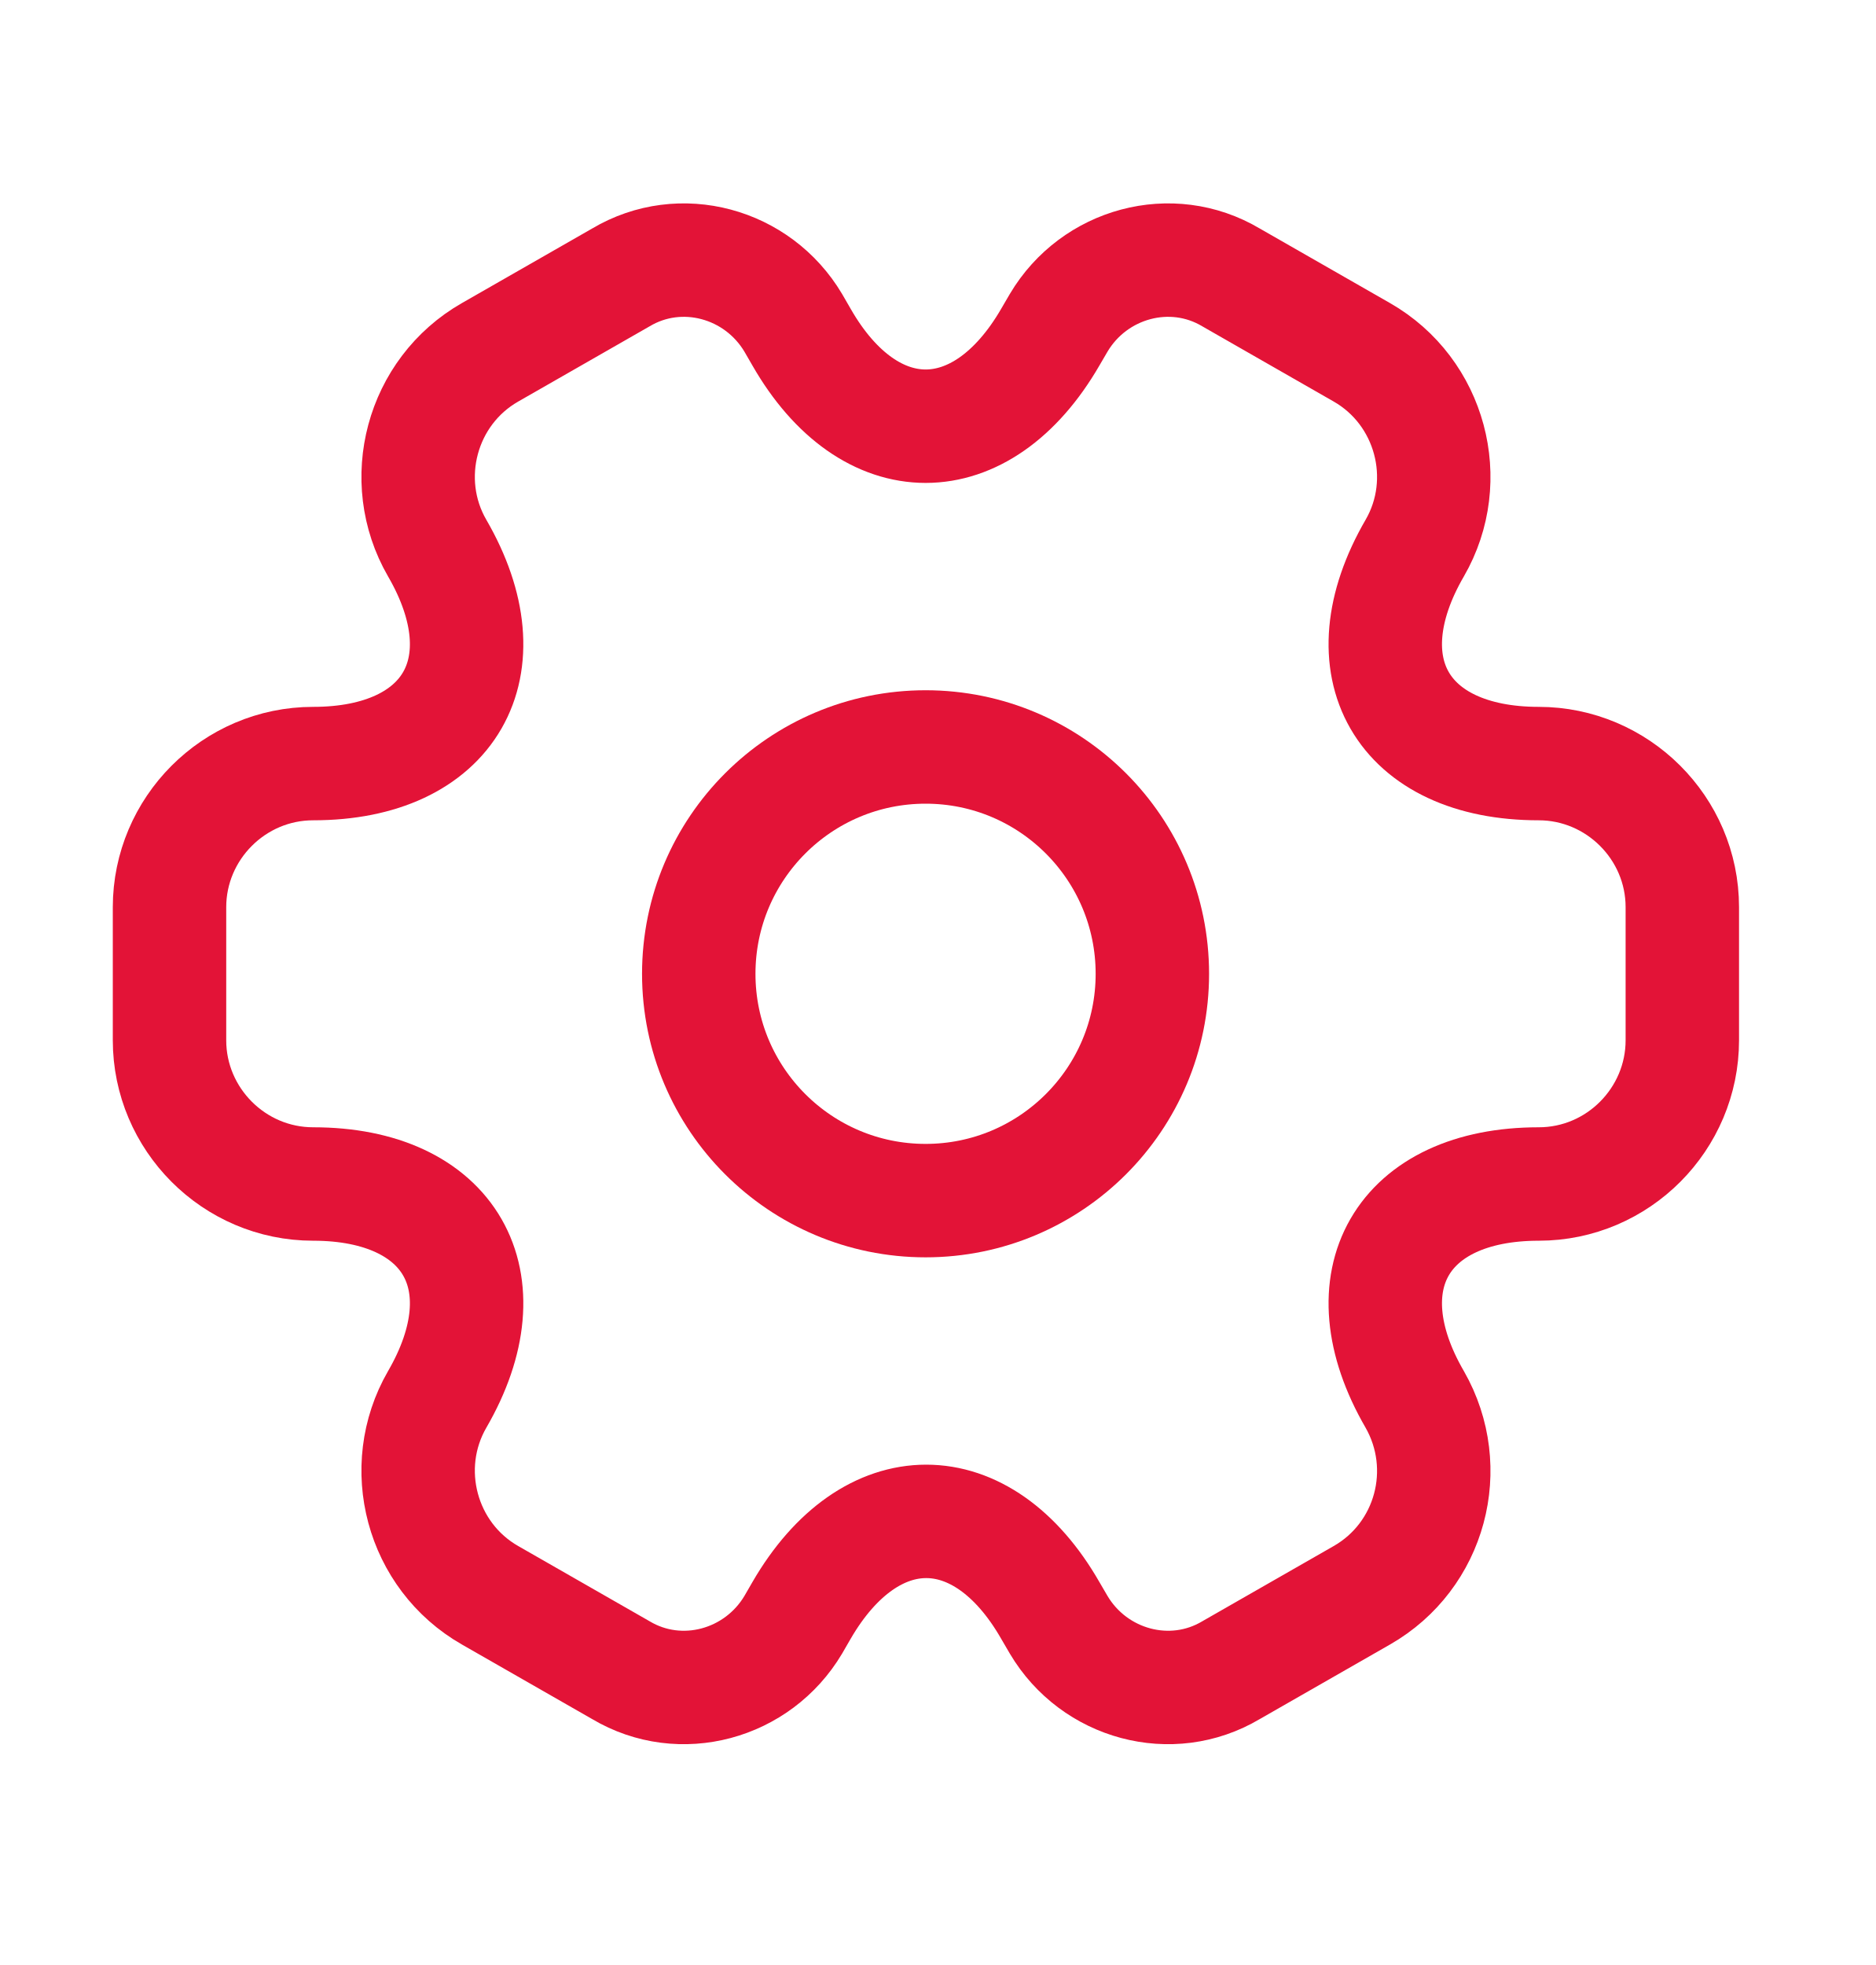
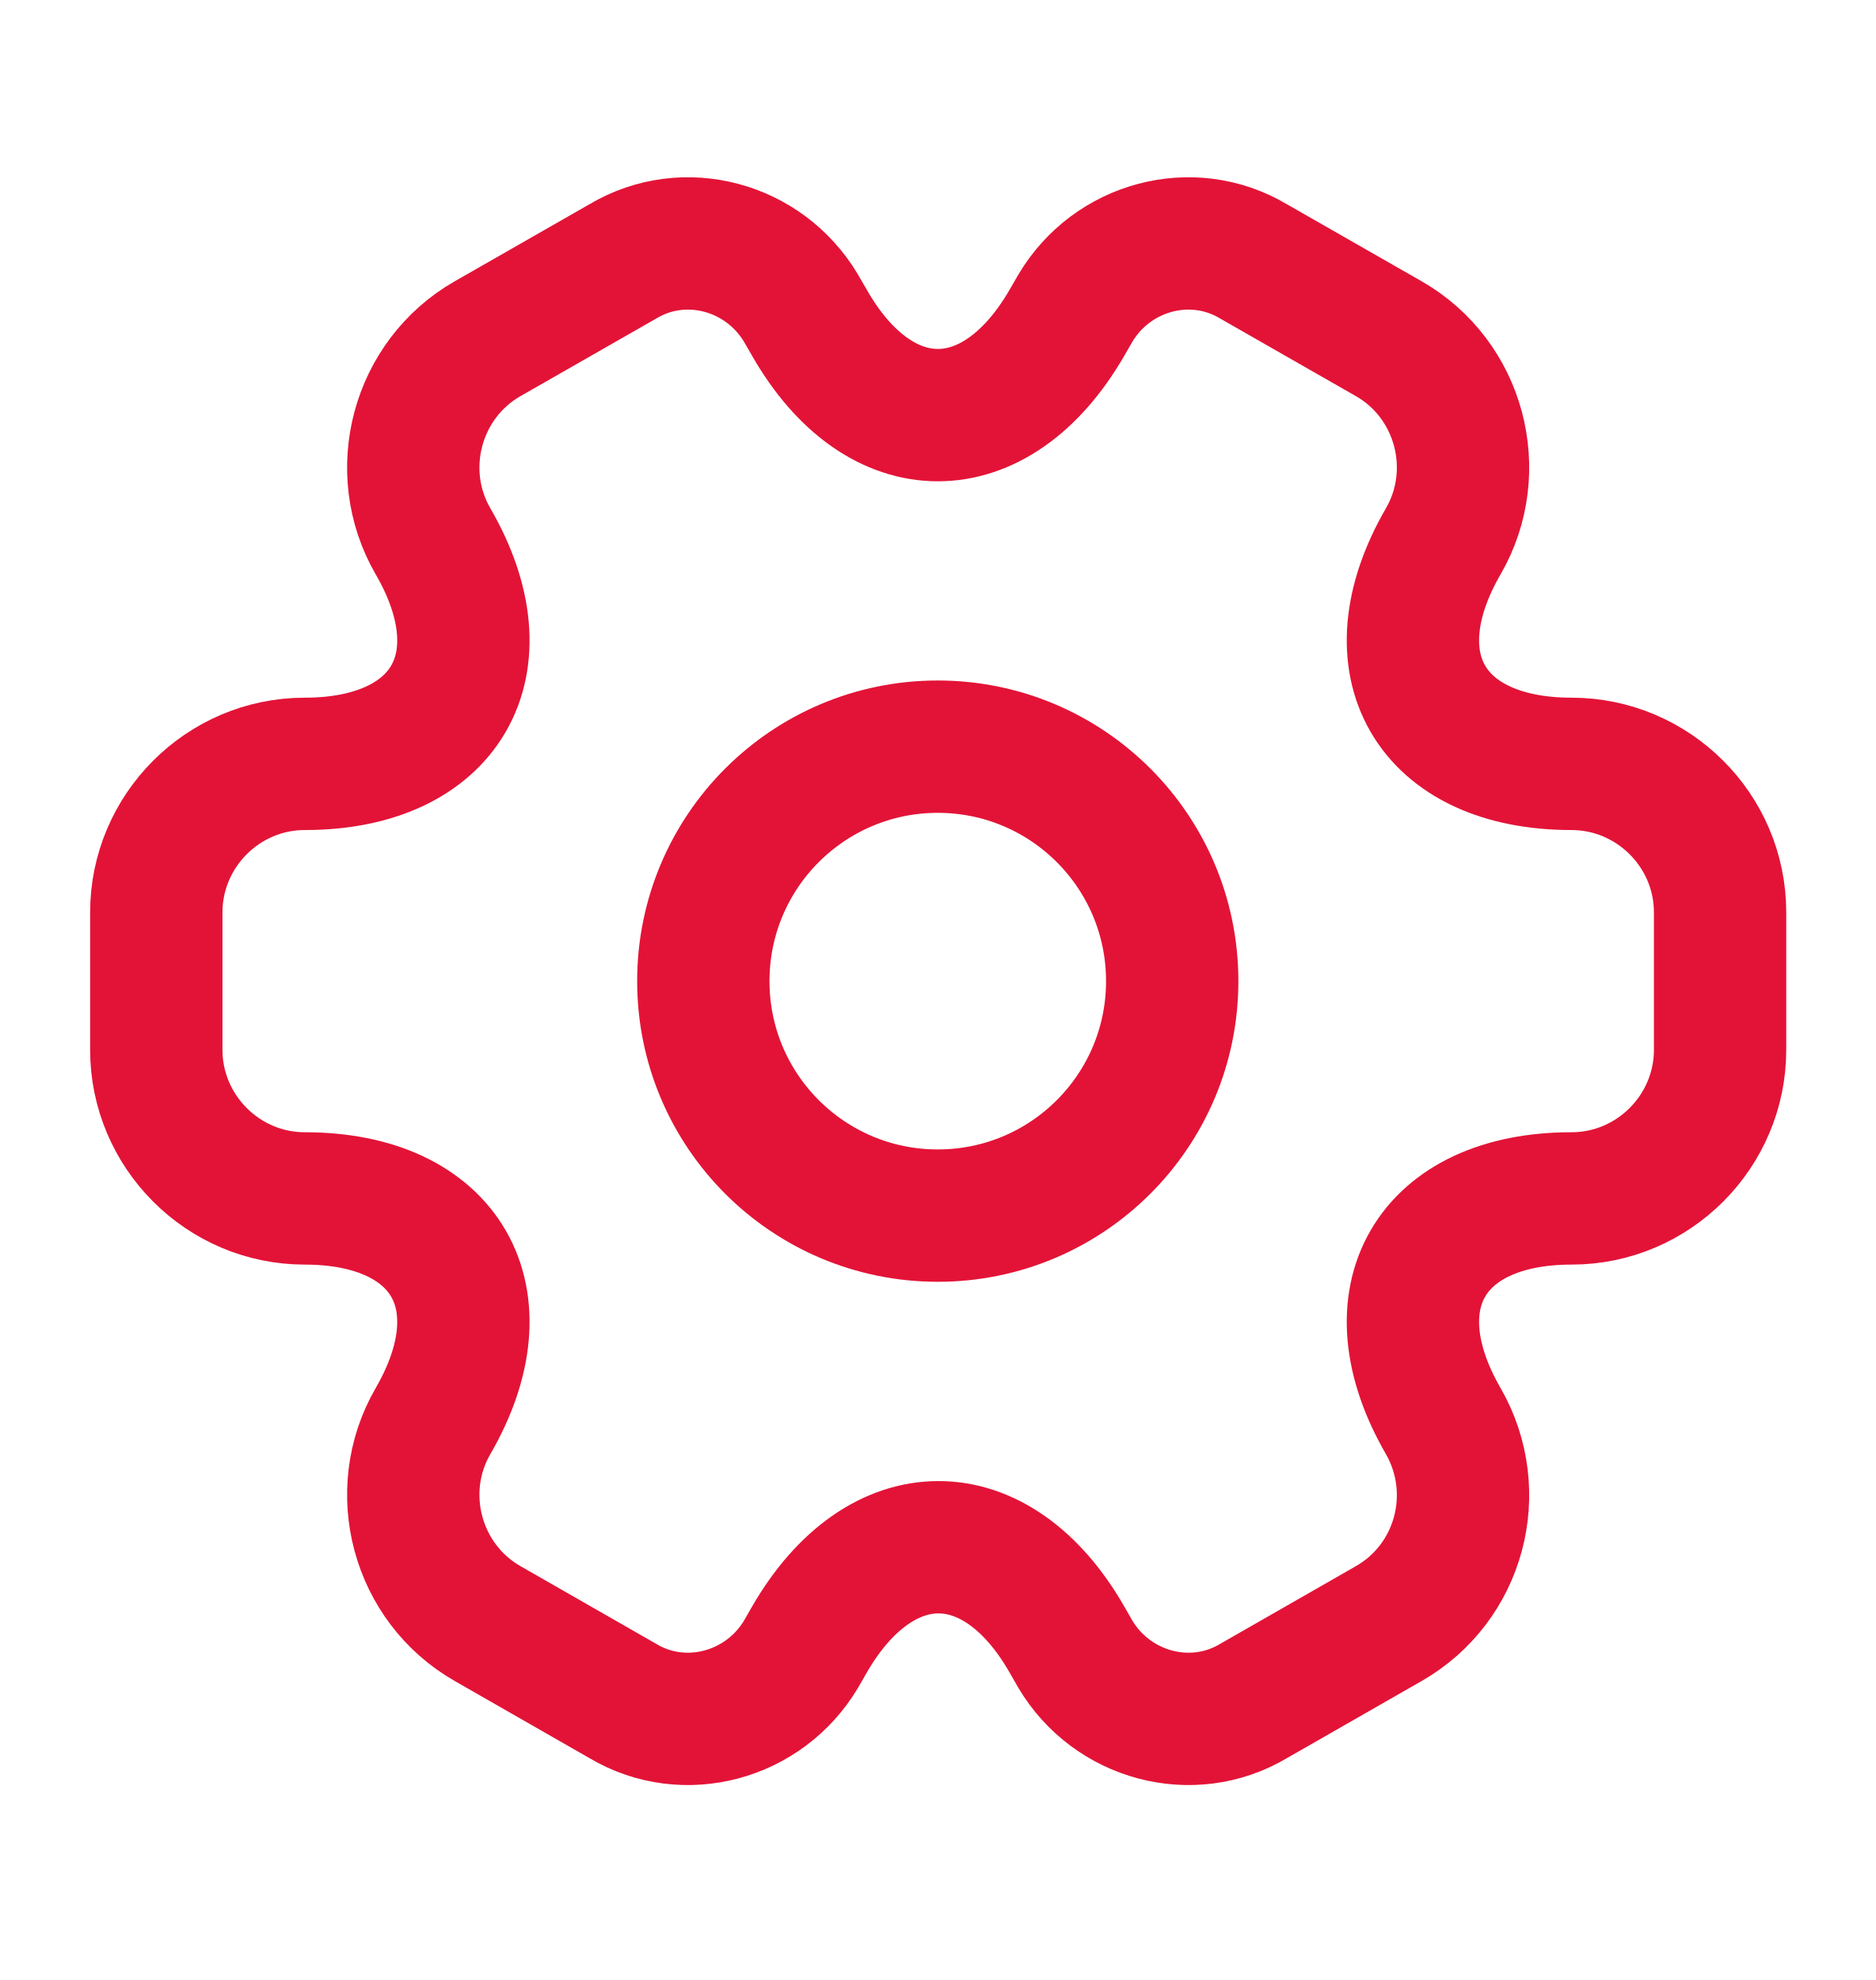
- <svg xmlns="http://www.w3.org/2000/svg" width="21" height="22" viewBox="0 0 21 22" fill="none">
-   <path d="M10.364 13.442C11.766 13.442 12.903 12.305 12.903 10.903C12.903 9.5 11.766 8.363 10.364 8.363C8.961 8.363 7.824 9.5 7.824 10.903C7.824 12.305 8.961 13.442 10.364 13.442Z" stroke="#E31337" stroke-width="1.27" stroke-miterlimit="10" stroke-linecap="round" stroke-linejoin="round" />
-   <path d="M1.898 11.647V10.157C1.898 9.277 2.618 8.549 3.507 8.549C5.039 8.549 5.665 7.465 4.895 6.136C4.455 5.375 4.717 4.384 5.488 3.944L6.952 3.106C7.621 2.708 8.484 2.945 8.882 3.614L8.975 3.775C9.737 5.104 10.99 5.104 11.76 3.775L11.854 3.614C12.251 2.945 13.115 2.708 13.784 3.106L15.248 3.944C16.018 4.384 16.281 5.375 15.841 6.136C15.07 7.465 15.697 8.549 17.229 8.549C18.109 8.549 18.837 9.269 18.837 10.157V11.647C18.837 12.528 18.118 13.256 17.229 13.256C15.697 13.256 15.07 14.339 15.841 15.668C16.281 16.439 16.018 17.421 15.248 17.861L13.784 18.699C13.115 19.097 12.251 18.86 11.854 18.191L11.76 18.03C10.998 16.701 9.746 16.701 8.975 18.03L8.882 18.191C8.484 18.86 7.621 19.097 6.952 18.699L5.488 17.861C4.717 17.421 4.455 16.43 4.895 15.668C5.665 14.339 5.039 13.256 3.507 13.256C2.618 13.256 1.898 12.528 1.898 11.647Z" stroke="#E31337" stroke-width="1.27" stroke-miterlimit="10" stroke-linecap="round" stroke-linejoin="round" />
+ <svg xmlns="http://www.w3.org/2000/svg" width="18" height="19" viewBox="0 0 18 19" fill="none">
+   <path d="M9 11.665C10.243 11.665 11.25 10.658 11.25 9.415C11.25 8.172 10.243 7.165 9 7.165C7.757 7.165 6.75 8.172 6.75 9.415C6.75 10.658 7.757 11.665 9 11.665Z" stroke="#E31337" stroke-width="1.27" stroke-miterlimit="10" stroke-linecap="round" stroke-linejoin="round" />
+   <path d="M1.5 10.075V8.755C1.5 7.975 2.138 7.33 2.925 7.33C4.282 7.33 4.838 6.37 4.155 5.193C3.765 4.518 3.998 3.64 4.68 3.25L5.978 2.508C6.57 2.155 7.335 2.365 7.688 2.958L7.77 3.1C8.445 4.278 9.555 4.278 10.238 3.1L10.32 2.958C10.672 2.365 11.438 2.155 12.03 2.508L13.328 3.25C14.01 3.64 14.242 4.518 13.852 5.193C13.17 6.37 13.725 7.33 15.082 7.33C15.863 7.33 16.508 7.968 16.508 8.755V10.075C16.508 10.855 15.87 11.5 15.082 11.5C13.725 11.5 13.17 12.46 13.852 13.638C14.242 14.32 14.01 15.19 13.328 15.58L12.03 16.323C11.438 16.675 10.672 16.465 10.32 15.873L10.238 15.73C9.562 14.553 8.453 14.553 7.77 15.73L7.688 15.873C7.335 16.465 6.57 16.675 5.978 16.323L4.68 15.58C3.998 15.19 3.765 14.313 4.155 13.638C4.838 12.46 4.282 11.5 2.925 11.5C2.138 11.5 1.5 10.855 1.5 10.075Z" stroke="#E31337" stroke-width="1.27" stroke-miterlimit="10" stroke-linecap="round" stroke-linejoin="round" />
</svg>
